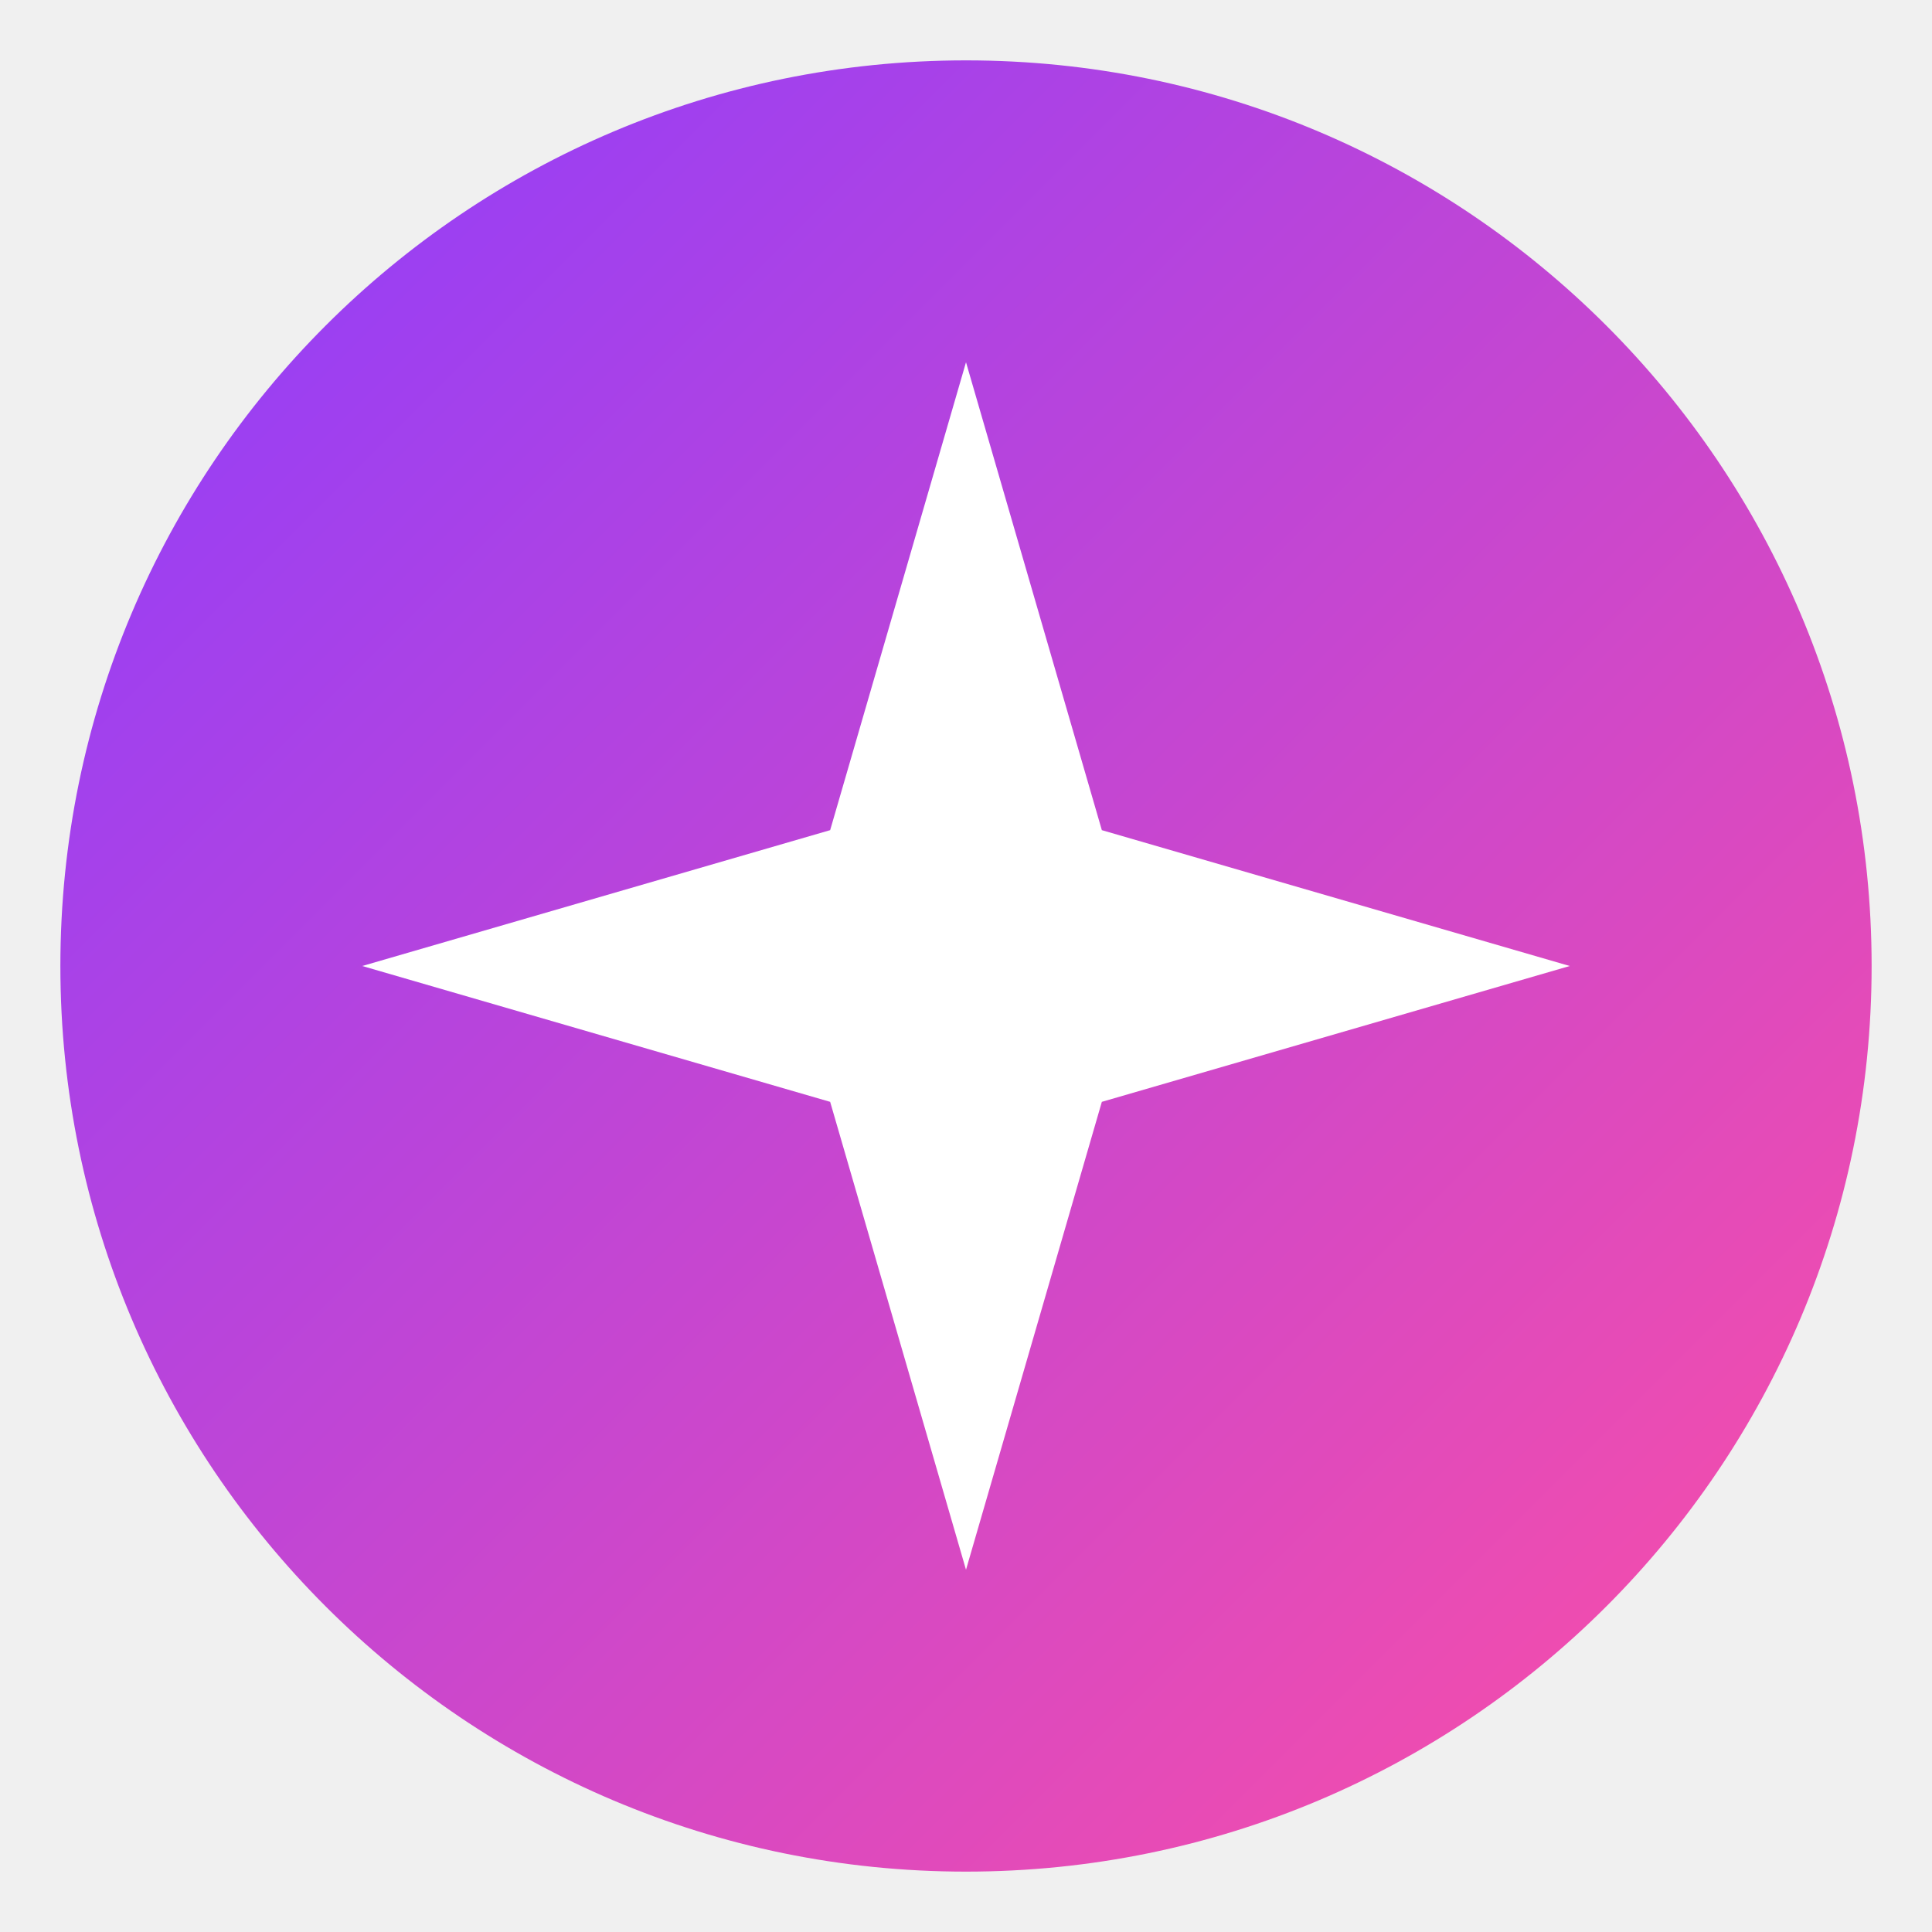
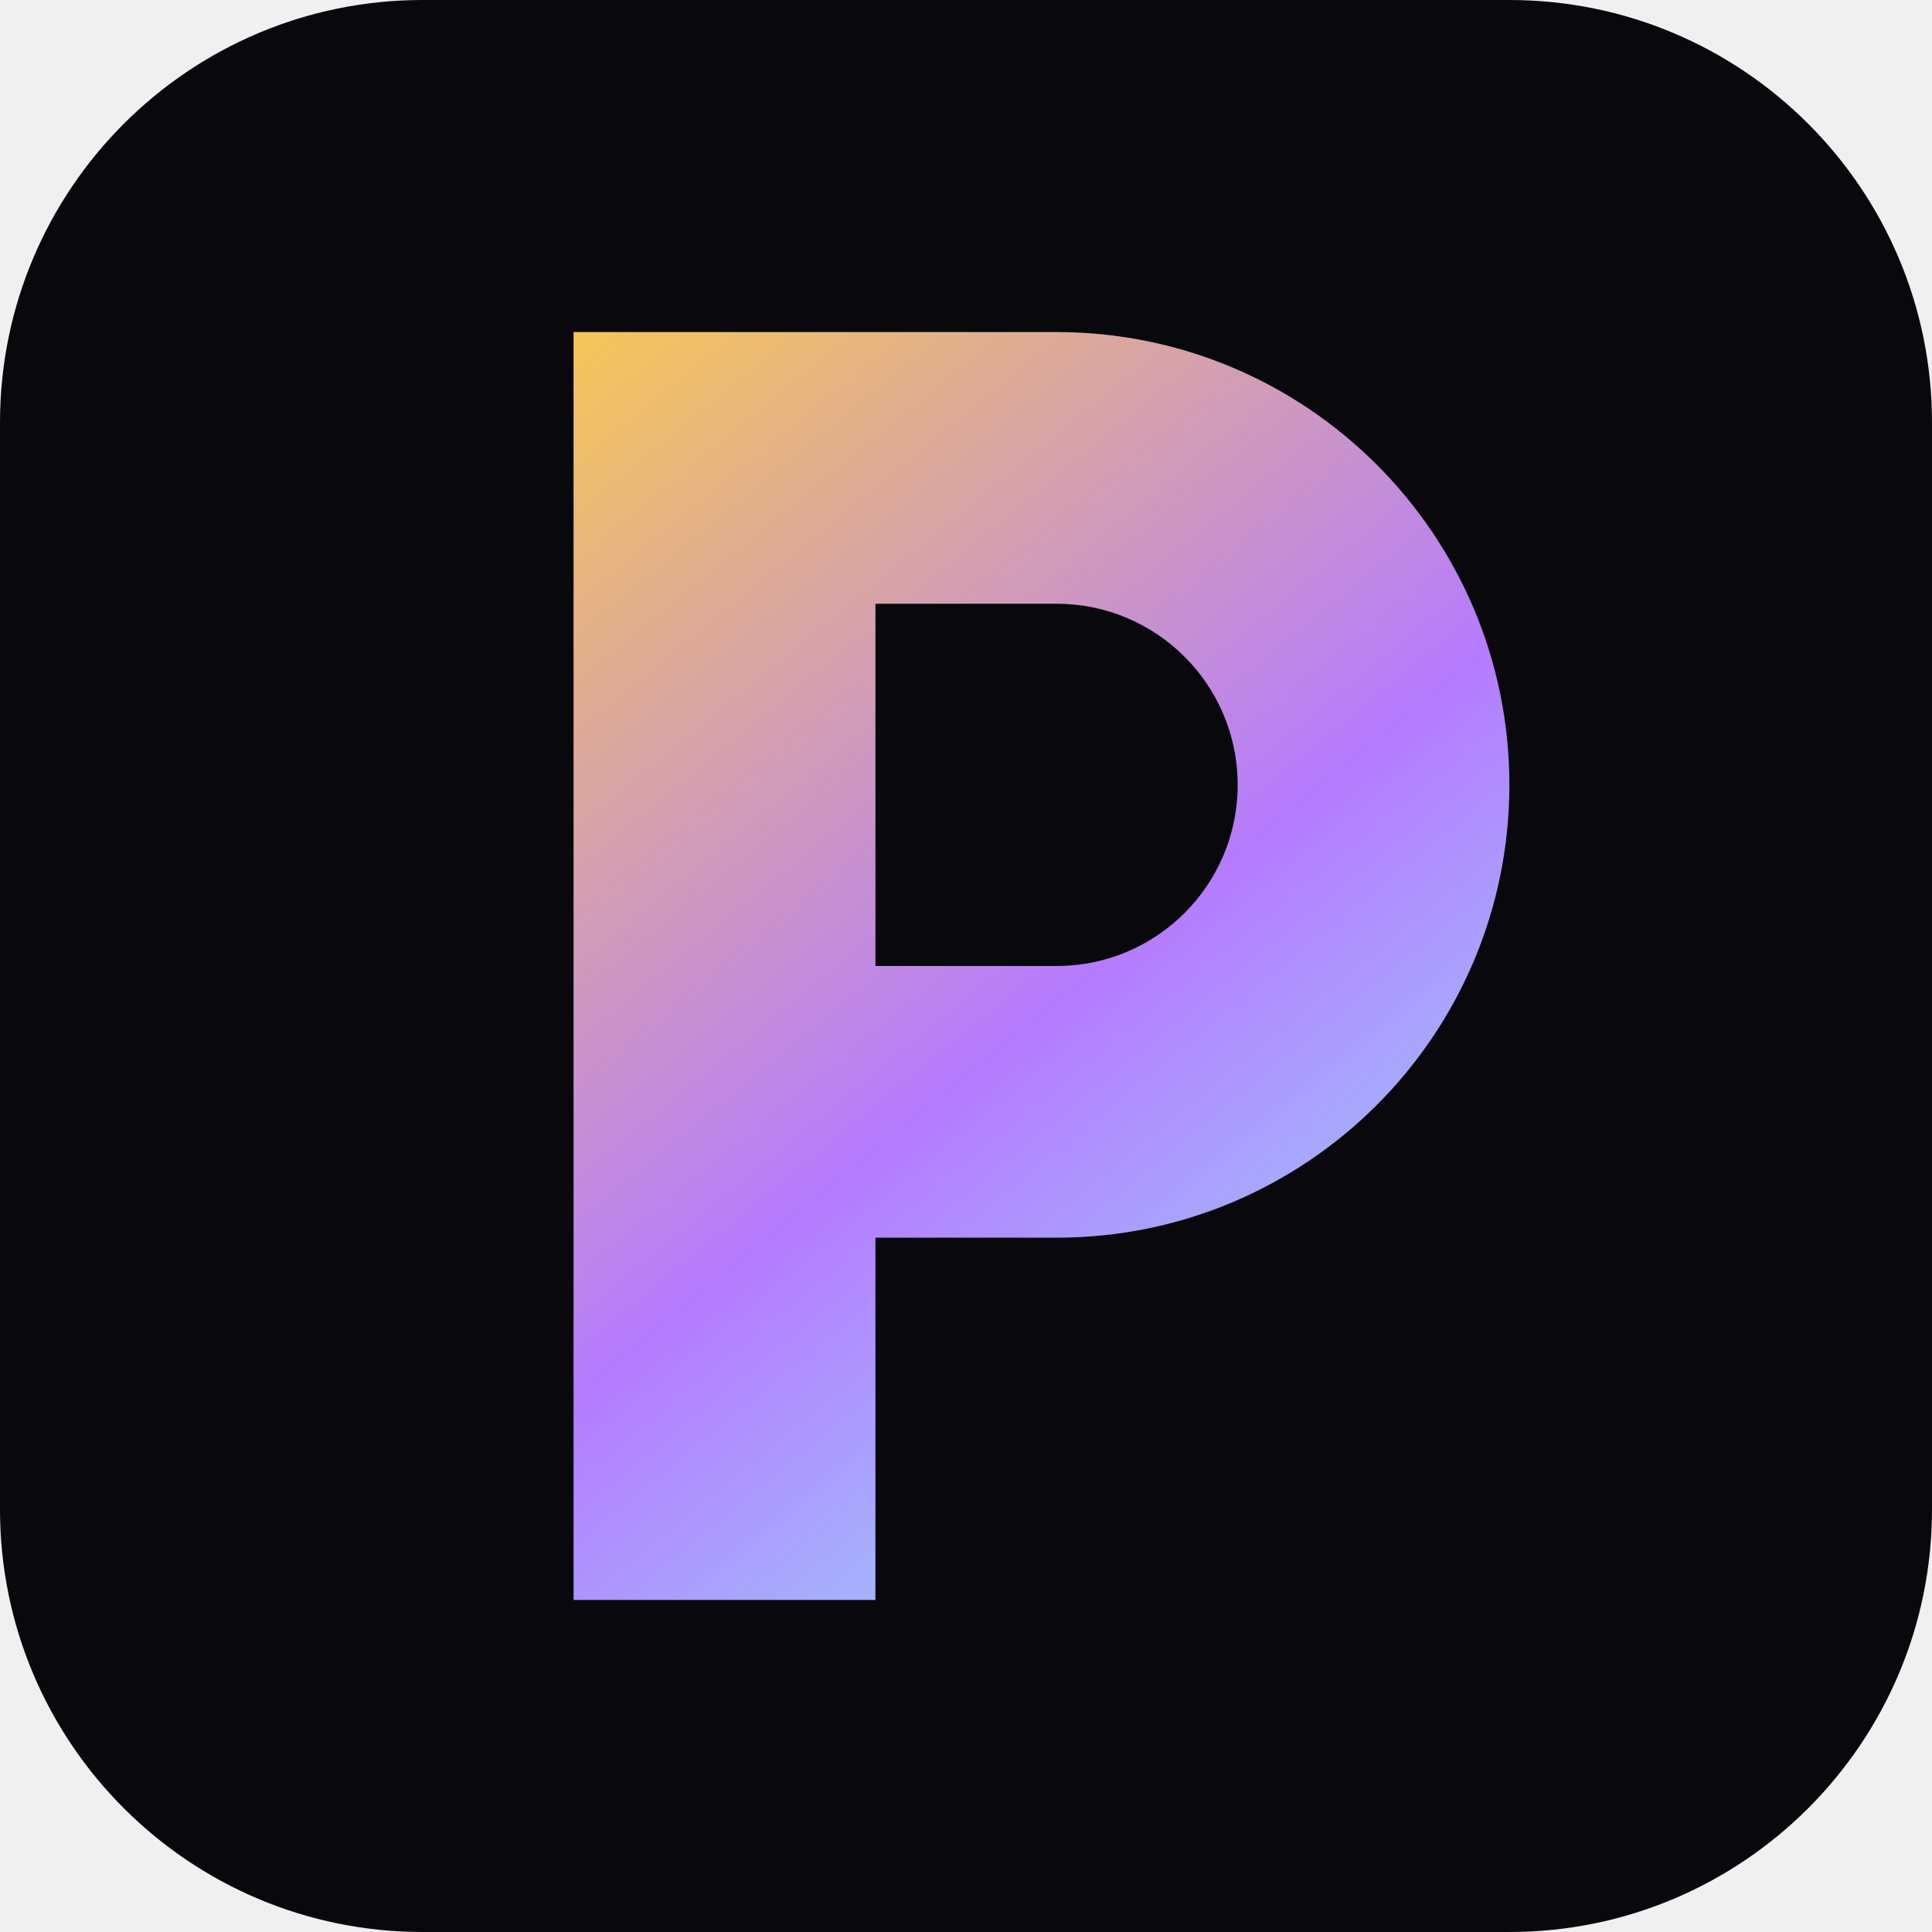
<svg xmlns="http://www.w3.org/2000/svg" viewBox="0 0 64 64">
  <defs>
-     <linearGradient id="g" x1="0" y1="0" x2="1" y2="1">
-       <stop offset="0" stop-color="#8b3dff" />
-       <stop offset="1" stop-color="#ff4fa3" />
+     <linearGradient id="g" x1="14" y1="10" x2="50" y2="54" gradientUnits="userSpaceOnUse">
+       <stop offset="0" stop-color="#ffd23f" />
+       <stop offset=".55" stop-color="#b57bff" />
+       <stop offset="1" stop-color="#8ff7f7" />
    </linearGradient>
  </defs>
-   <circle cx="32" cy="32" r="30" fill="url(#g)" />
-   <path d="M32 12l4.5 15.5L52 32l-15.5 4.5L32 52l-4.5-15.5L12 32l15.5-4.5z" fill="#fff" />
+   <rect width="64" height="64" rx="14" fill="#09090d" />
+   <path fill="url(#g)" fill-rule="evenodd" d="M19 11h16a15 15 0 0 1 0 30h-6v12H19zm10 9v12h6a6 6 0 0 0 0-12z" />
</svg>
